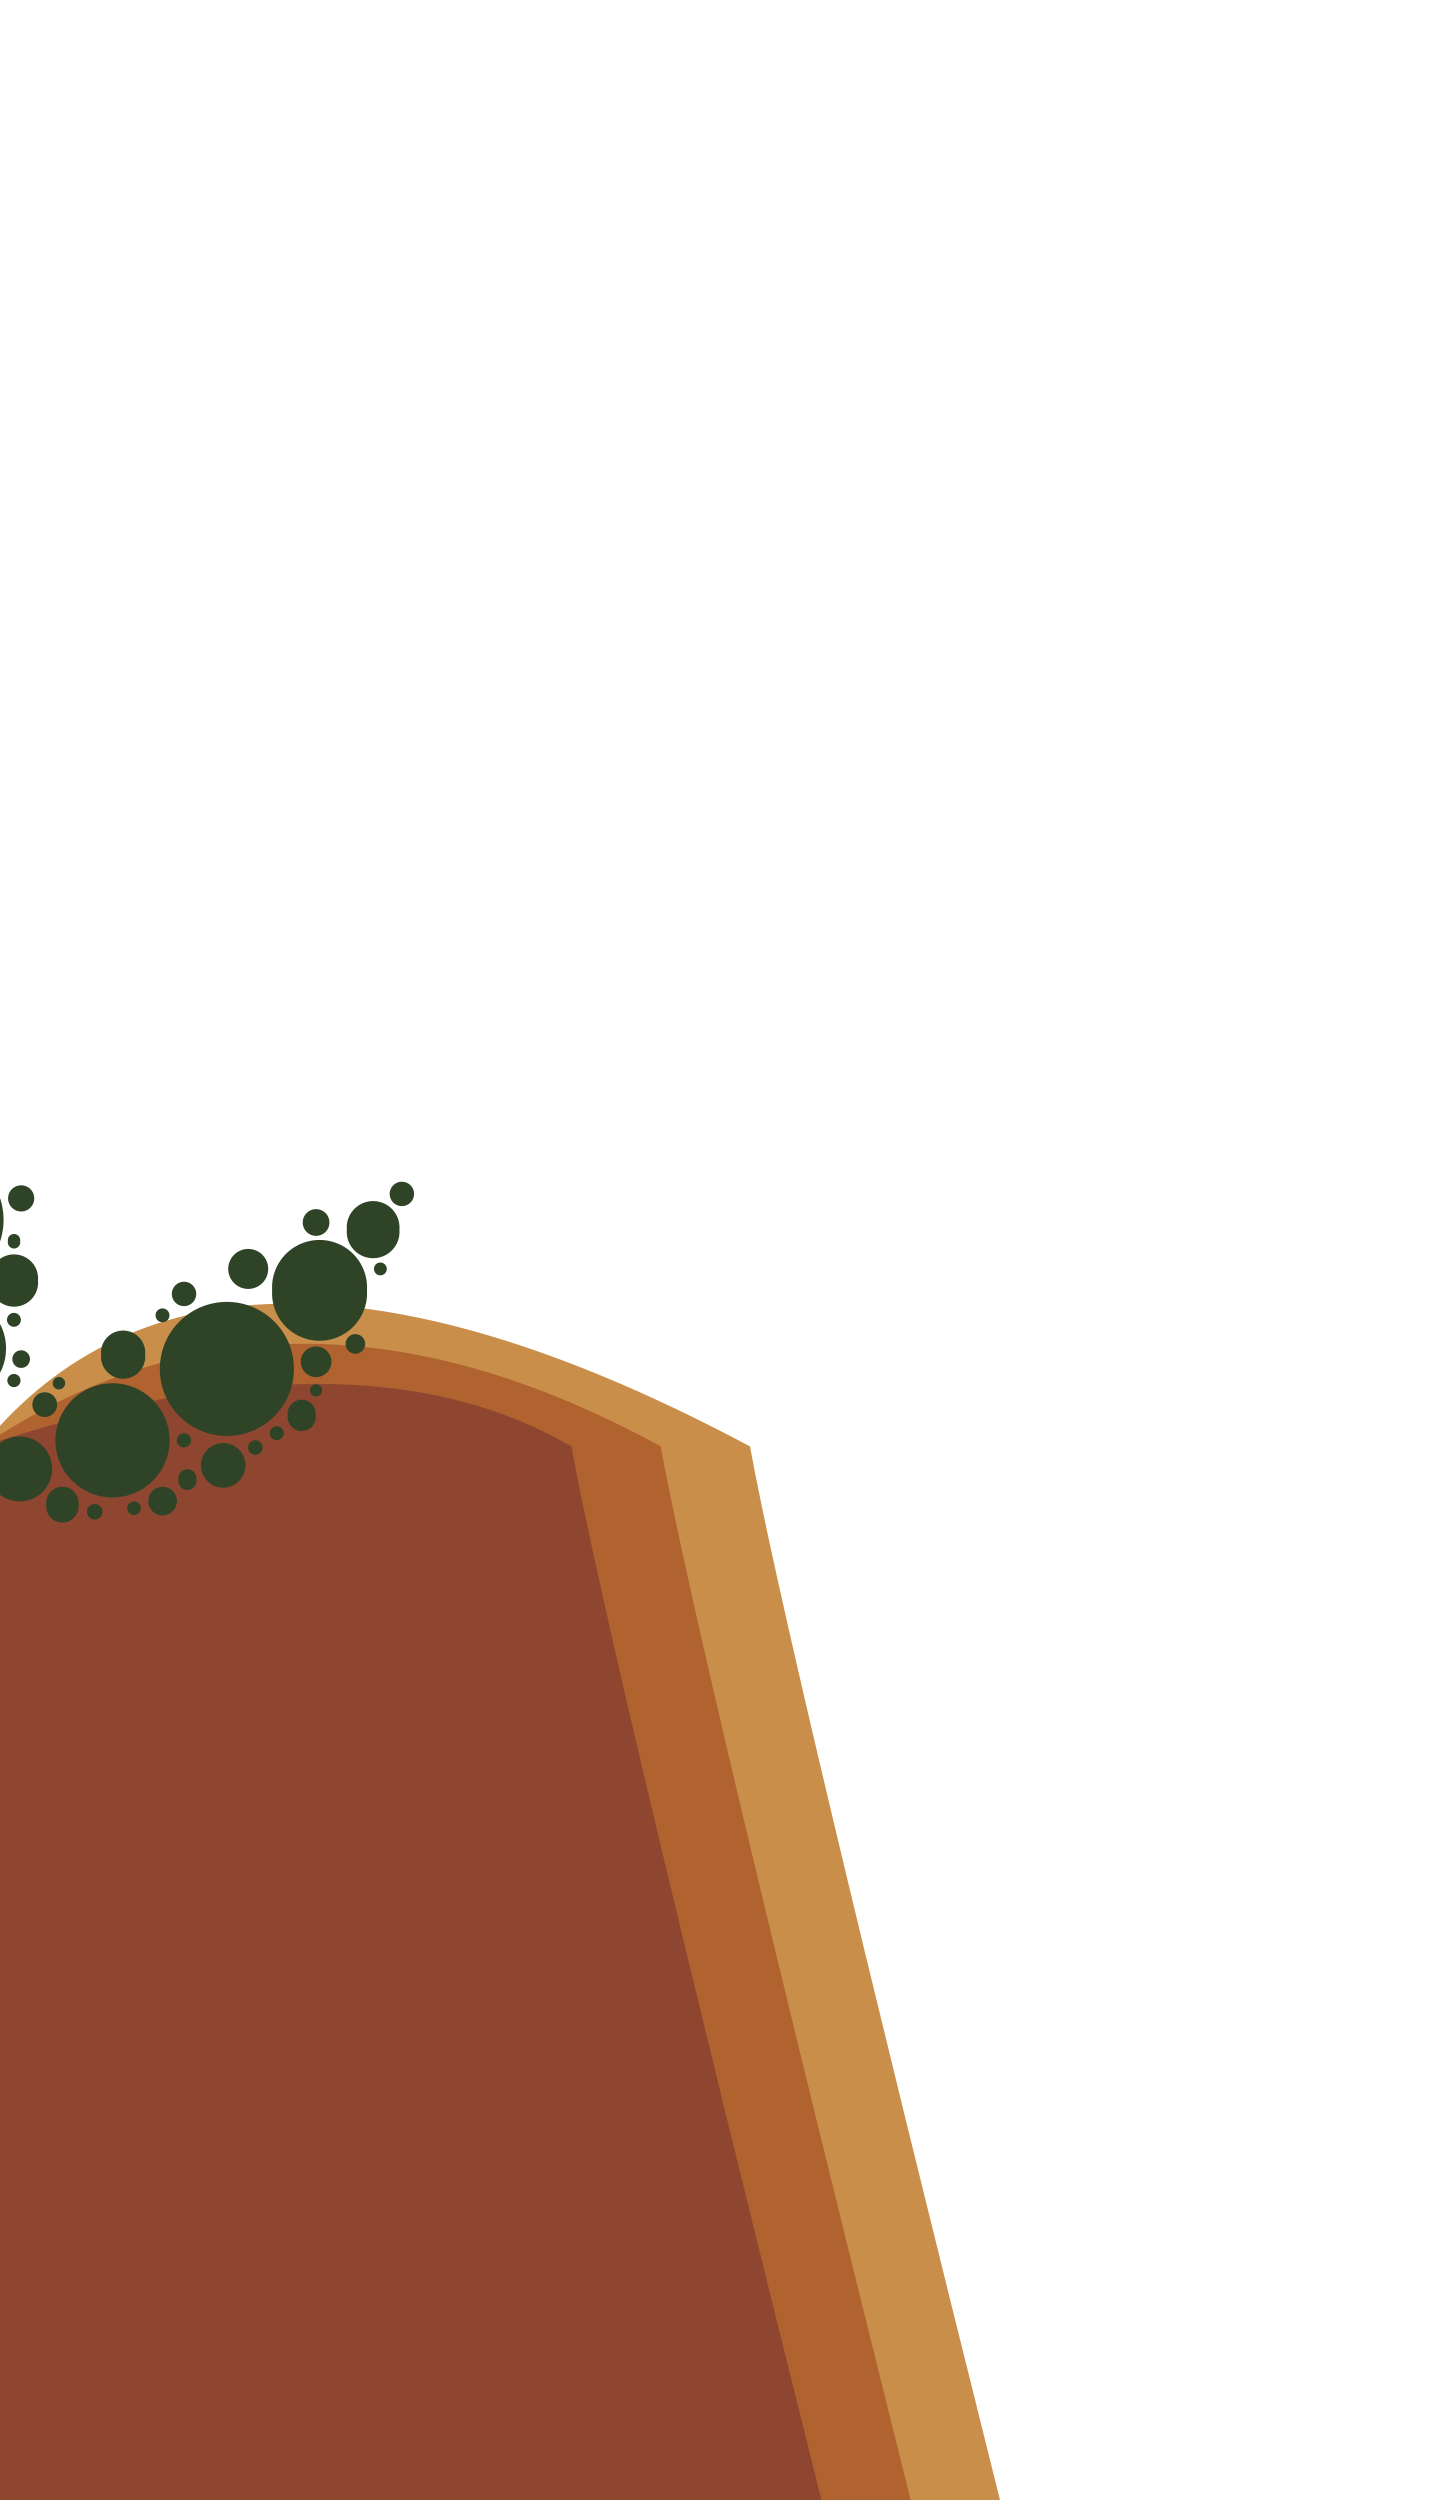
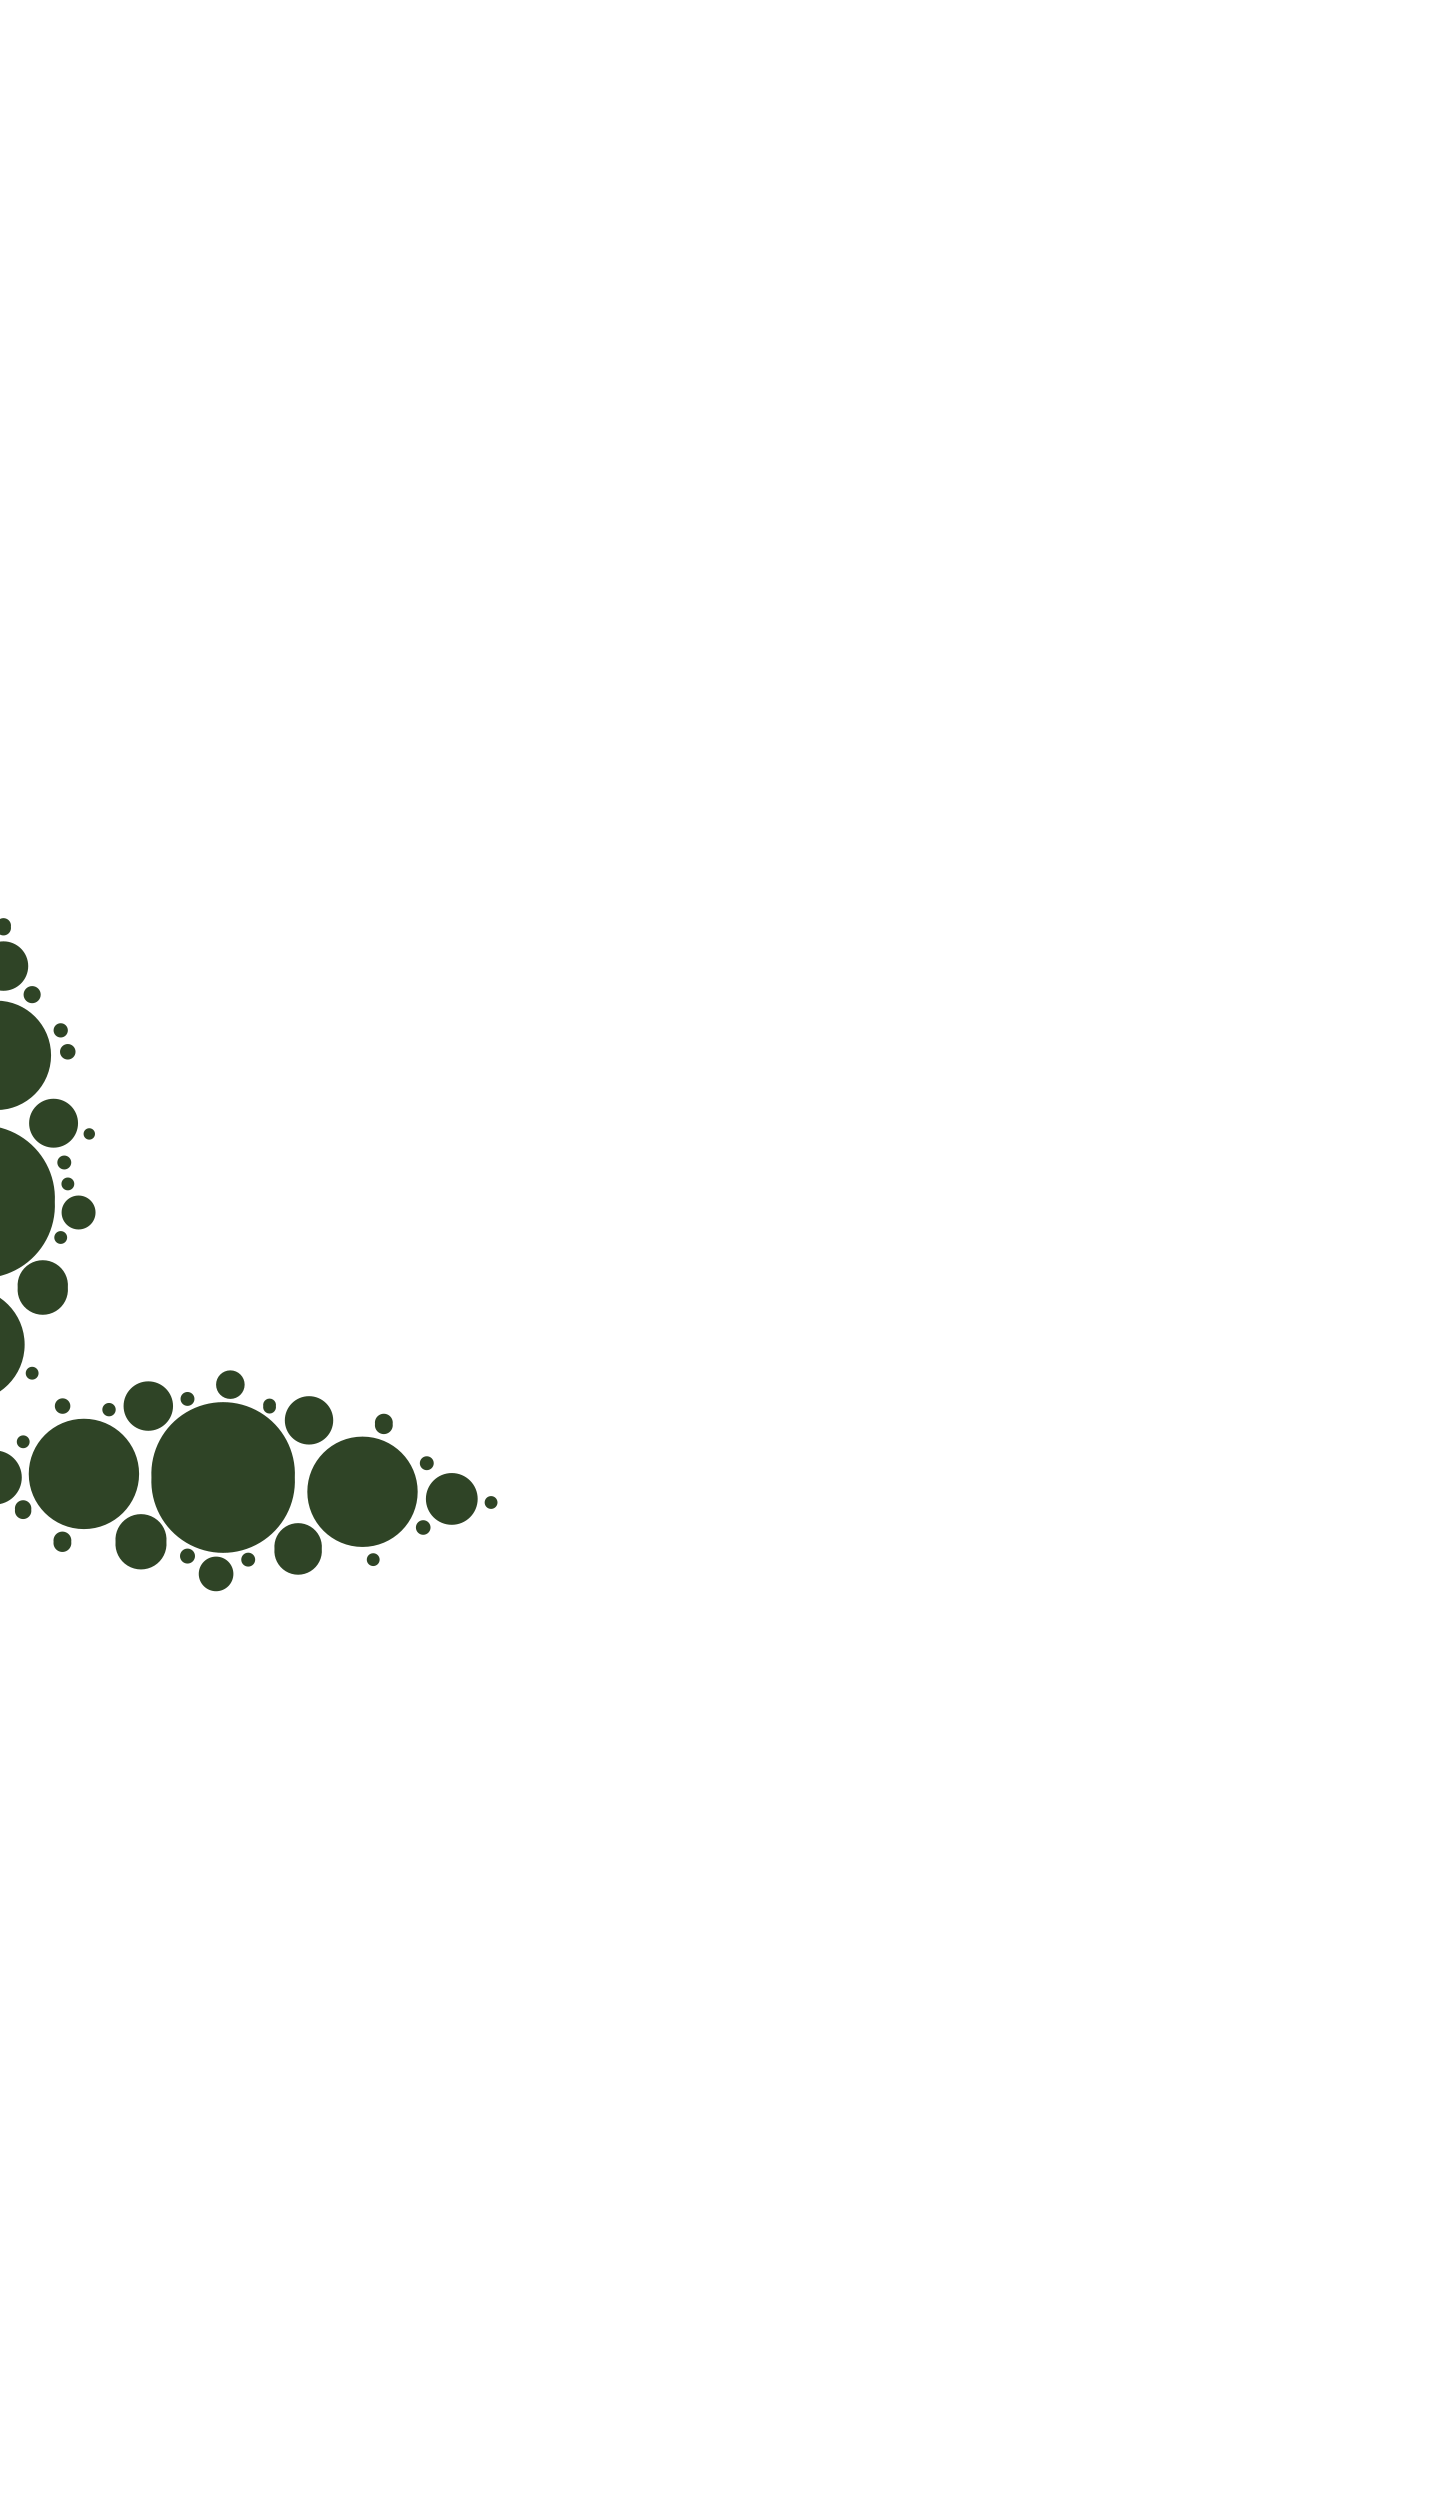
<svg xmlns="http://www.w3.org/2000/svg" viewBox="0 0 800 1400" width="800" height="1400" aria-hidden="true">
-   <path d="M-10,1400 L-10,810 Q120,650 420,810 Q440,920 560,1400Z" fill="#c98f4a" />
-   <path d="M-10,1400 L-10,810 Q160,695 370,810 Q390,920 510,1400Z" fill="#b0622f" />
-   <path d="M-10,1400 L-10,810 Q200,740 320,810 Q340,920 460,1400Z" fill="#8f4630" />
-   <path d="M89.5,766.6a37.5,37.5 0 1,0 75.1,0a37.5,37.5 0 1,0 -75.1,0 M31.0,806.6a32.0,32.0 0 1,0 64.0,0a32.0,32.0 0 1,0 -64.0,0 M152.4,722.6a26.6,26.6 0 1,0 53.1,0a26.6,26.6 0 1,0 -53.1,0 M-7.2,822.6a18.2,18.2 0 1,0 36.4,0a18.2,18.2 0 1,0 -36.4,0 M194.2,688.6a14.8,14.8 0 1,0 29.5,0a14.8,14.8 0 1,0 -29.5,0 M56.6,758.6a12.4,12.4 0 1,0 24.7,0a12.4,12.4 0 1,0 -24.7,0 M112.5,820.6a12.5,12.5 0 1,0 25.0,0a12.5,12.5 0 1,0 -25.0,0 M127.8,710.6a11.2,11.2 0 1,0 22.4,0a11.2,11.2 0 1,0 -22.4,0 M25.9,842.6a9.1,9.1 0 1,0 18.1,0a9.1,9.1 0 1,0 -18.1,0 M168.4,762.6a8.6,8.6 0 1,0 17.2,0a8.6,8.6 0 1,0 -17.2,0 M83.0,840.6a8.0,8.0 0 1,0 16.1,0a8.0,8.0 0 1,0 -16.1,0 M169.5,684.6a7.5,7.5 0 1,0 15.0,0a7.5,7.5 0 1,0 -15.0,0 M161.1,792.6a7.9,7.9 0 1,0 15.7,0a7.9,7.9 0 1,0 -15.7,0 M96.2,724.6a6.8,6.8 0 1,0 13.7,0a6.8,6.8 0 1,0 -13.7,0 M18.1,786.6a6.9,6.9 0 1,0 13.9,0a6.9,6.9 0 1,0 -13.9,0 M-26.6,828.6a7.6,7.6 0 1,0 15.2,0a7.6,7.6 0 1,0 -15.2,0 M218.2,668.6a6.8,6.8 0 1,0 13.7,0a6.8,6.8 0 1,0 -13.7,0 M193.5,752.6a5.5,5.5 0 1,0 11.0,0a5.5,5.5 0 1,0 -11.0,0 M99.9,828.6a5.1,5.1 0 1,0 10.1,0a5.1,5.1 0 1,0 -10.1,0 M209.4,710.6a3.6,3.6 0 1,0 7.2,0a3.6,3.6 0 1,0 -7.2,0 M138.9,810.6a4.1,4.1 0 1,0 8.2,0a4.1,4.1 0 1,0 -8.2,0 M71.2,844.6a3.8,3.8 0 1,0 7.7,0a3.8,3.8 0 1,0 -7.7,0 M48.7,846.6a4.3,4.3 0 1,0 8.7,0a4.3,4.3 0 1,0 -8.7,0 M87.1,736.6a3.9,3.9 0 1,0 7.8,0a3.9,3.9 0 1,0 -7.8,0 M29.5,774.6a3.5,3.5 0 1,0 7.0,0a3.5,3.5 0 1,0 -7.0,0 M173.6,778.6a3.4,3.4 0 1,0 6.8,0a3.4,3.4 0 1,0 -6.8,0 M151.1,802.6a3.9,3.9 0 1,0 7.8,0a3.9,3.9 0 1,0 -7.8,0 M-16.8,812.6a3.8,3.8 0 1,0 7.6,0a3.8,3.8 0 1,0 -7.6,0 M-10.3,840.6a3.3,3.3 0 1,0 6.5,0a3.3,3.3 0 1,0 -6.5,0 M99.0,806.6a4.0,4.0 0 1,0 8.0,0a4.0,4.0 0 1,0 -8.0,0 M-74.3,683.1a38.1,38.1 0 1,0 76.3,0a38.1,38.1 0 1,0 -76.3,0 M-99.1,615.1a30.9,30.9 0 1,0 61.8,0a30.9,30.9 0 1,0 -61.8,0 M-55.7,755.1a29.5,29.5 0 1,0 59.1,0a29.5,29.5 0 1,0 -59.1,0 M-114.6,569.1a18.4,18.4 0 1,0 36.8,0a18.4,18.4 0 1,0 -36.8,0 M-34.4,629.1a14.2,14.2 0 1,0 28.4,0a14.2,14.2 0 1,0 -28.4,0 M-5.6,717.1a13.5,13.5 0 1,0 26.9,0a13.5,13.5 0 1,0 -26.9,0 M-44.6,801.1a12.4,12.4 0 1,0 24.8,0a12.4,12.4 0 1,0 -24.8,0 M-99.5,669.1a11.3,11.3 0 1,0 22.6,0a11.3,11.3 0 1,0 -22.6,0 M-126.6,543.1a10.4,10.4 0 1,0 20.8,0a10.4,10.4 0 1,0 -20.8,0 M-85.3,715.1a9.1,9.1 0 1,0 18.2,0a9.1,9.1 0 1,0 -18.2,0 M-68.4,729.1a8.2,8.2 0 1,0 16.4,0a8.2,8.2 0 1,0 -16.4,0 M-113.3,597.1a7.2,7.2 0 1,0 14.3,0a7.2,7.2 0 1,0 -14.3,0 M-115.3,629.1a7.1,7.1 0 1,0 14.2,0a7.1,7.1 0 1,0 -14.2,0 M4.5,671.1a7.3,7.3 0 1,0 14.7,0a7.3,7.3 0 1,0 -14.7,0 M-73.3,573.1a7.2,7.2 0 1,0 14.3,0a7.2,7.2 0 1,0 -14.3,0 M-16.0,791.1a5.9,5.9 0 1,0 11.7,0a5.9,5.9 0 1,0 -11.7,0 M6.9,761.1a4.9,4.9 0 1,0 9.9,0a4.9,4.9 0 1,0 -9.9,0 M-55.5,577.1a5.3,5.3 0 1,0 10.7,0a5.3,5.3 0 1,0 -10.7,0 M-123.0,585.1a4.8,4.8 0 1,0 9.6,0a4.8,4.8 0 1,0 -9.6,0 M-102.7,641.1a4.5,4.5 0 1,0 9.1,0a4.5,4.5 0 1,0 -9.1,0 M-68.7,753.1a4.5,4.5 0 1,0 9.1,0a4.5,4.5 0 1,0 -9.1,0 M-99.8,543.1a3.6,3.6 0 1,0 7.2,0a3.6,3.6 0 1,0 -7.2,0 M-44.5,587.1a4.3,4.3 0 1,0 8.7,0a4.3,4.3 0 1,0 -8.7,0 M-33.8,609.1a3.6,3.6 0 1,0 7.2,0a3.6,3.6 0 1,0 -7.2,0 M-86.4,689.1a4.2,4.2 0 1,0 8.5,0a4.2,4.2 0 1,0 -8.5,0 M-65.8,765.1a3.6,3.6 0 1,0 7.3,0a3.6,3.6 0 1,0 -7.3,0 M4.1,773.1a3.7,3.7 0 1,0 7.4,0a3.7,3.7 0 1,0 -7.4,0 M-35.8,821.1a3.6,3.6 0 1,0 7.2,0a3.6,3.6 0 1,0 -7.2,0 M-127.7,527.1a3.5,3.5 0 1,0 7.0,0a3.5,3.5 0 1,0 -7.0,0 M-9.4,649.1a3.2,3.2 0 1,0 6.4,0a3.2,3.2 0 1,0 -6.4,0 M4.4,695.1a3.5,3.5 0 1,0 6.9,0a3.5,3.5 0 1,0 -6.9,0 M3.9,739.1a3.9,3.9 0 1,0 7.8,0a3.9,3.9 0 1,0 -7.8,0 M-78.7,655.1a4.5,4.5 0 1,0 9.0,0a4.5,4.5 0 1,0 -9.0,0 M-92.5,649.1a4.3,4.3 0 1,0 8.6,0a4.3,4.3 0 1,0 -8.6,0" fill="#2f4426" />
+   <path d="M84.8,827.4a40.2,40.2 0 1,0 80.3,0a40.2,40.2 0 1,0 -80.3,0 M16.1,825.4a30.9,30.9 0 1,0 61.8,0a30.9,30.9 0 1,0 -61.8,0 M172.1,835.4a30.9,30.9 0 1,0 61.8,0a30.9,30.9 0 1,0 -61.8,0 M-18.1,827.4a15.1,15.1 0 1,0 30.3,0a15.1,15.1 0 1,0 -30.3,0 M238.5,839.4a14.5,14.5 0 1,0 29.0,0a14.5,14.5 0 1,0 -29.0,0 M69.2,787.4a13.8,13.8 0 1,0 27.7,0a13.8,13.8 0 1,0 -27.7,0 M159.5,795.4a13.5,13.5 0 1,0 27.1,0a13.5,13.5 0 1,0 -27.1,0 M64.7,863.4a14.3,14.3 0 1,0 28.5,0a14.3,14.3 0 1,0 -28.5,0 M153.7,867.4a13.3,13.3 0 1,0 26.5,0a13.3,13.3 0 1,0 -26.5,0 M121.0,775.4a8.0,8.0 0 1,0 16.0,0a8.0,8.0 0 1,0 -16.0,0 M111.3,881.4a9.7,9.7 0 1,0 19.4,0a9.7,9.7 0 1,0 -19.4,0 M210.0,797.4a5.0,5.0 0 1,0 9.9,0a5.0,5.0 0 1,0 -9.9,0 M8.4,845.4a4.6,4.6 0 1,0 9.1,0a4.6,4.6 0 1,0 -9.1,0 M30.0,863.4a5.0,5.0 0 1,0 9.9,0a5.0,5.0 0 1,0 -9.9,0 M30.7,787.4a4.3,4.3 0 1,0 8.7,0a4.3,4.3 0 1,0 -8.7,0 M9.4,807.4a3.6,3.6 0 1,0 7.2,0a3.6,3.6 0 1,0 -7.2,0 M271.4,841.4a3.6,3.6 0 1,0 7.2,0a3.6,3.6 0 1,0 -7.2,0 M232.9,855.4a4.1,4.1 0 1,0 8.2,0a4.1,4.1 0 1,0 -8.2,0 M100.8,871.4a4.2,4.2 0 1,0 8.4,0a4.2,4.2 0 1,0 -8.4,0 M205.4,873.4a3.6,3.6 0 1,0 7.2,0a3.6,3.6 0 1,0 -7.2,0 M101.1,783.4a3.9,3.9 0 1,0 7.8,0a3.9,3.9 0 1,0 -7.8,0 M147.4,787.4a3.6,3.6 0 1,0 7.1,0a3.6,3.6 0 1,0 -7.1,0 M57.3,789.4a3.7,3.7 0 1,0 7.5,0a3.7,3.7 0 1,0 -7.5,0 M235.1,819.4a3.9,3.9 0 1,0 7.8,0a3.9,3.9 0 1,0 -7.8,0 M135.1,873.4a3.9,3.9 0 1,0 7.8,0a3.9,3.9 0 1,0 -7.8,0 M-50.8,673.0a40.8,40.8 0 1,0 81.5,0a40.8,40.8 0 1,0 -81.5,0 M-49.8,753.0a31.8,31.8 0 1,0 63.6,0a31.8,31.8 0 1,0 -63.6,0 M-32.7,591.0a30.6,30.6 0 1,0 61.3,0a30.6,30.6 0 1,0 -61.3,0 M-42.5,803.0a14.5,14.5 0 1,0 29.0,0a14.5,14.5 0 1,0 -29.0,0 M-11.9,541.0a13.8,13.8 0 1,0 27.7,0a13.8,13.8 0 1,0 -27.7,0 M16.3,629.0a13.7,13.7 0 1,0 27.4,0a13.7,13.7 0 1,0 -27.4,0 M9.9,721.0a14.1,14.1 0 1,0 28.1,0a14.1,14.1 0 1,0 -28.1,0 M-53.4,623.0a13.4,13.4 0 1,0 26.8,0a13.4,13.4 0 1,0 -26.8,0 M-66.5,711.0a12.5,12.5 0 1,0 25.0,0a12.5,12.5 0 1,0 -25.0,0 M34.5,679.0a9.5,9.5 0 1,0 19.0,0a9.5,9.5 0 1,0 -19.0,0 M-69.6,667.0a7.6,7.6 0 1,0 15.2,0a7.6,7.6 0 1,0 -15.2,0 M13.2,557.0a4.8,4.8 0 1,0 9.6,0a4.8,4.8 0 1,0 -9.6,0 M-62.7,759.0a4.6,4.6 0 1,0 9.3,0a4.6,4.6 0 1,0 -9.3,0 M-2.2,519.0a4.2,4.2 0 1,0 8.3,0a4.2,4.2 0 1,0 -8.3,0 M-20.0,555.0a4.0,4.0 0 1,0 8.0,0a4.0,4.0 0 1,0 -8.0,0 M30.0,577.0a4.0,4.0 0 1,0 8.0,0a4.0,4.0 0 1,0 -8.0,0 M33.6,589.0a4.3,4.3 0 1,0 8.7,0a4.3,4.3 0 1,0 -8.7,0 M34.4,663.0a3.6,3.6 0 1,0 7.2,0a3.6,3.6 0 1,0 -7.2,0 M30.4,693.0a3.6,3.6 0 1,0 7.2,0a3.6,3.6 0 1,0 -7.2,0 M-55.6,731.0a3.6,3.6 0 1,0 7.2,0a3.6,3.6 0 1,0 -7.2,0 M14.4,769.0a3.6,3.6 0 1,0 7.2,0a3.6,3.6 0 1,0 -7.2,0 M-46.2,785.0a4.2,4.2 0 1,0 8.4,0a4.2,4.2 0 1,0 -8.4,0 M-10.1,791.0a4.0,4.0 0 1,0 8.1,0a4.0,4.0 0 1,0 -8.1,0 M-33.6,825.0a3.6,3.6 0 1,0 7.2,0a3.6,3.6 0 1,0 -7.2,0 M-41.9,577.0a3.9,3.9 0 1,0 7.8,0a3.9,3.9 0 1,0 -7.8,0 M46.8,635.0a3.2,3.2 0 1,0 6.4,0a3.2,3.2 0 1,0 -6.4,0 M-53.2,641.0a3.2,3.2 0 1,0 6.4,0a3.2,3.2 0 1,0 -6.4,0 M32.1,651.0a3.9,3.9 0 1,0 7.8,0a3.9,3.9 0 1,0 -7.8,0" fill="#2f4426" />
</svg>
